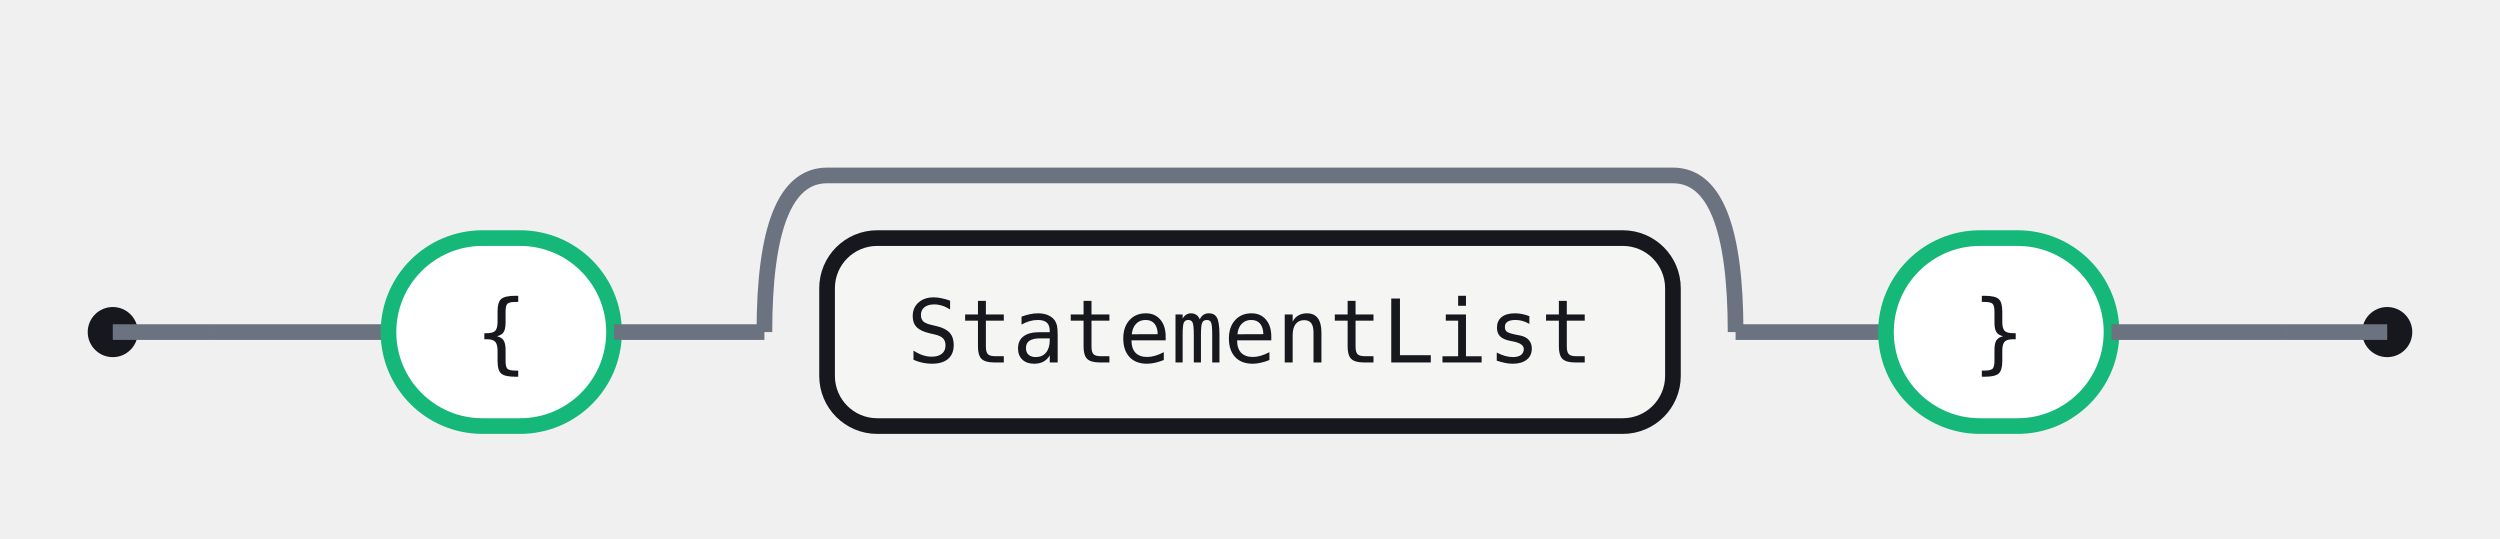
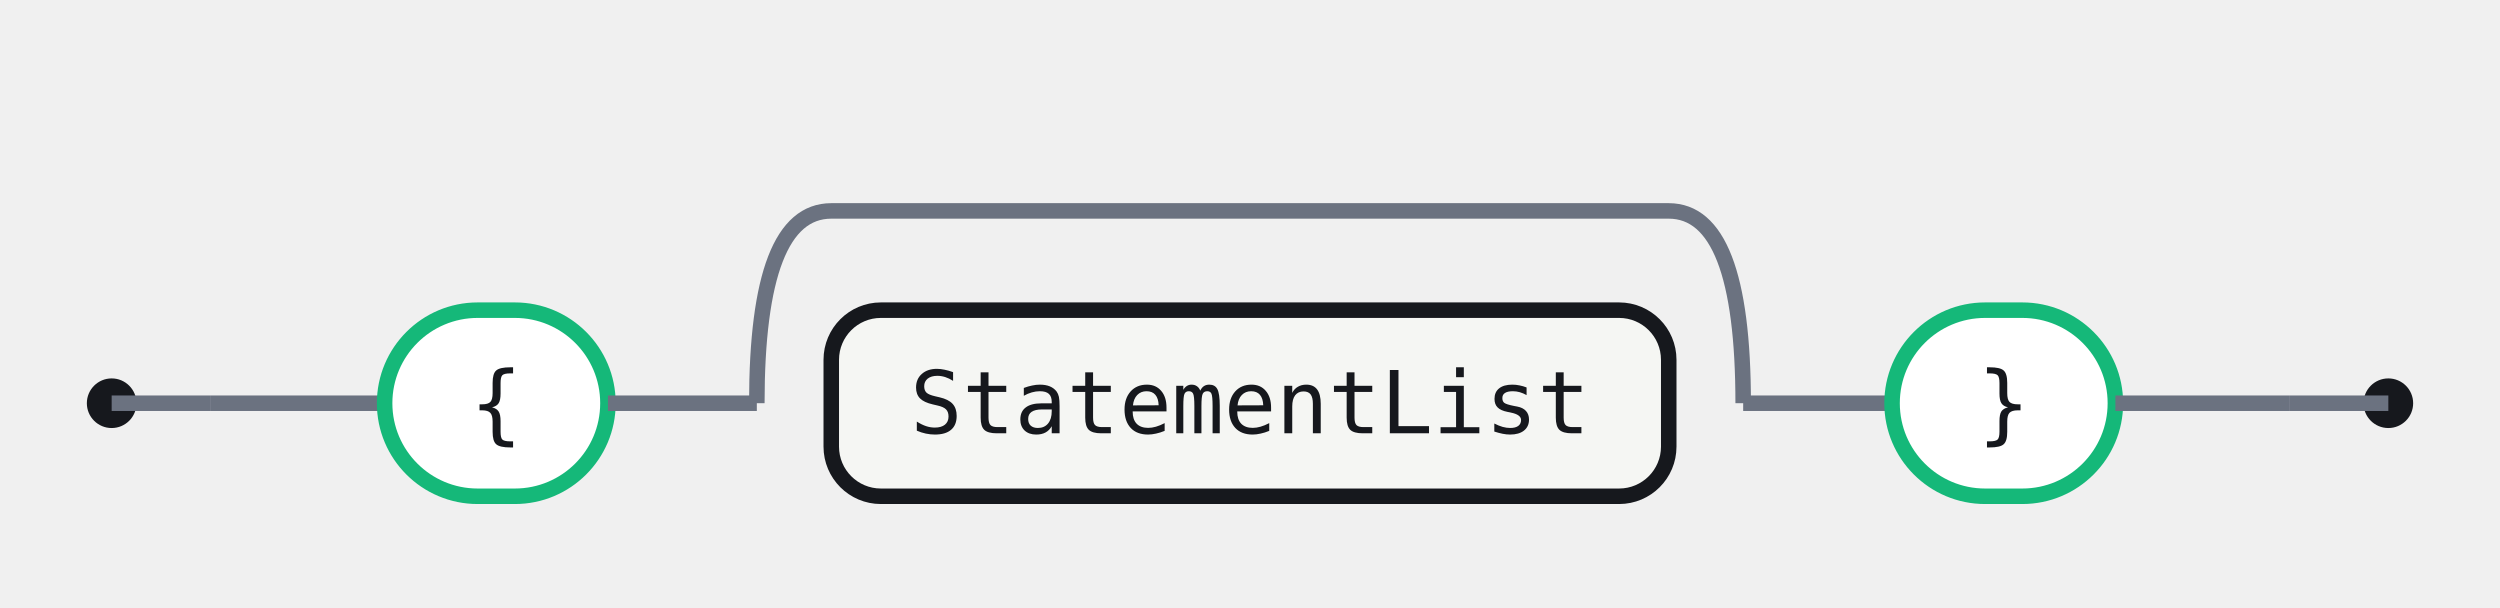
- <svg xmlns="http://www.w3.org/2000/svg" width="399" height="86" viewBox="0 0 399 86" role="img" aria-label="Railroad diagram for the Block rule">
+ <svg xmlns="http://www.w3.org/2000/svg" width="403" height="98" viewBox="0 0 403 98" role="img" aria-label="Railroad diagram for the Block rule">
  <style>.rr-track{fill:none;stroke:#6B7280;stroke-width:2.5}.rr-term{fill:#fff;stroke:#15B879;stroke-width:2.5}.rr-nonterm{fill:#F5F6F3;stroke:#16181D;stroke-width:2.5}.rr-text{fill:#16181D;font:14px 'Fira Code',ui-monospace,SFMono-Regular,Menlo,Consolas,monospace;font-feature-settings:"liga" 1,"calt" 1;}.rr-action-text{fill:#6B7280;font:14px 'Fira Code',ui-monospace,SFMono-Regular,Menlo,Consolas,monospace;font-style:italic;font-feature-settings:"liga" 1,"calt" 1;}.rr-cap{fill:#16181D}</style>
-   <circle class="rr-cap" cx="18" cy="53" r="4" />
-   <circle class="rr-cap" cx="381" cy="53" r="4" />
-   <path class="rr-track" d="M18 53 H34" />
-   <path class="rr-track" d="M365 53 H381" />
-   <path class="rr-track" d="M34 53 H62" />
+   <circle class="rr-cap" cx="18" cy="65" r="4" />
+   <circle class="rr-cap" cx="385" cy="65" r="4" />
+   <path class="rr-track" d="M18 65 H34" />
+   <path class="rr-track" d="M369 65 H385" />
+   <path class="rr-track" d="M34 65 H62" />
  <g class="rr-node rr-node-term" data-rr-kind="terminal" data-rr-label="{">
-     <rect class="rr-term" x="62" y="38" width="36" height="30" rx="15" />
-     <text class="rr-text" x="80" y="53" text-anchor="middle" dominant-baseline="central">{</text>
+     <rect class="rr-term" x="62" y="50" width="36" height="30" rx="15" />
+     <text class="rr-text" x="80" y="65" text-anchor="middle" dominant-baseline="central">{</text>
  </g>
-   <path class="rr-track" d="M98 53 H122" />
+   <path class="rr-track" d="M98 65 H122" />
  <g class="rr-node rr-node-nonterm" data-rr-kind="nonterminal" data-rr-label="StatementList">
-     <rect class="rr-nonterm" x="132" y="38" width="135" height="30" rx="8" />
-     <text class="rr-text" x="199.5" y="53" text-anchor="middle" dominant-baseline="central">StatementList</text>
+     <rect class="rr-nonterm" x="134" y="50" width="135" height="30" rx="8" />
+     <text class="rr-text" x="201.5" y="65" text-anchor="middle" dominant-baseline="central">StatementList</text>
  </g>
-   <path class="rr-track" d="M122 53 Q122 28 132 28 H267 Q277 28 277 53" />
-   <path class="rr-track" d="M277 53 H301" />
+   <path class="rr-track" d="M122 65 Q122 34 134 34 H269 Q281 34 281 65" />
+   <path class="rr-track" d="M281 65 H305" />
  <g class="rr-node rr-node-term" data-rr-kind="terminal" data-rr-label="}">
-     <rect class="rr-term" x="301" y="38" width="36" height="30" rx="15" />
-     <text class="rr-text" x="319" y="53" text-anchor="middle" dominant-baseline="central">}</text>
+     <rect class="rr-term" x="305" y="50" width="36" height="30" rx="15" />
+     <text class="rr-text" x="323" y="65" text-anchor="middle" dominant-baseline="central">}</text>
  </g>
-   <path class="rr-track" d="M337 53 H365" />
+   <path class="rr-track" d="M341 65 H369" />
</svg>
